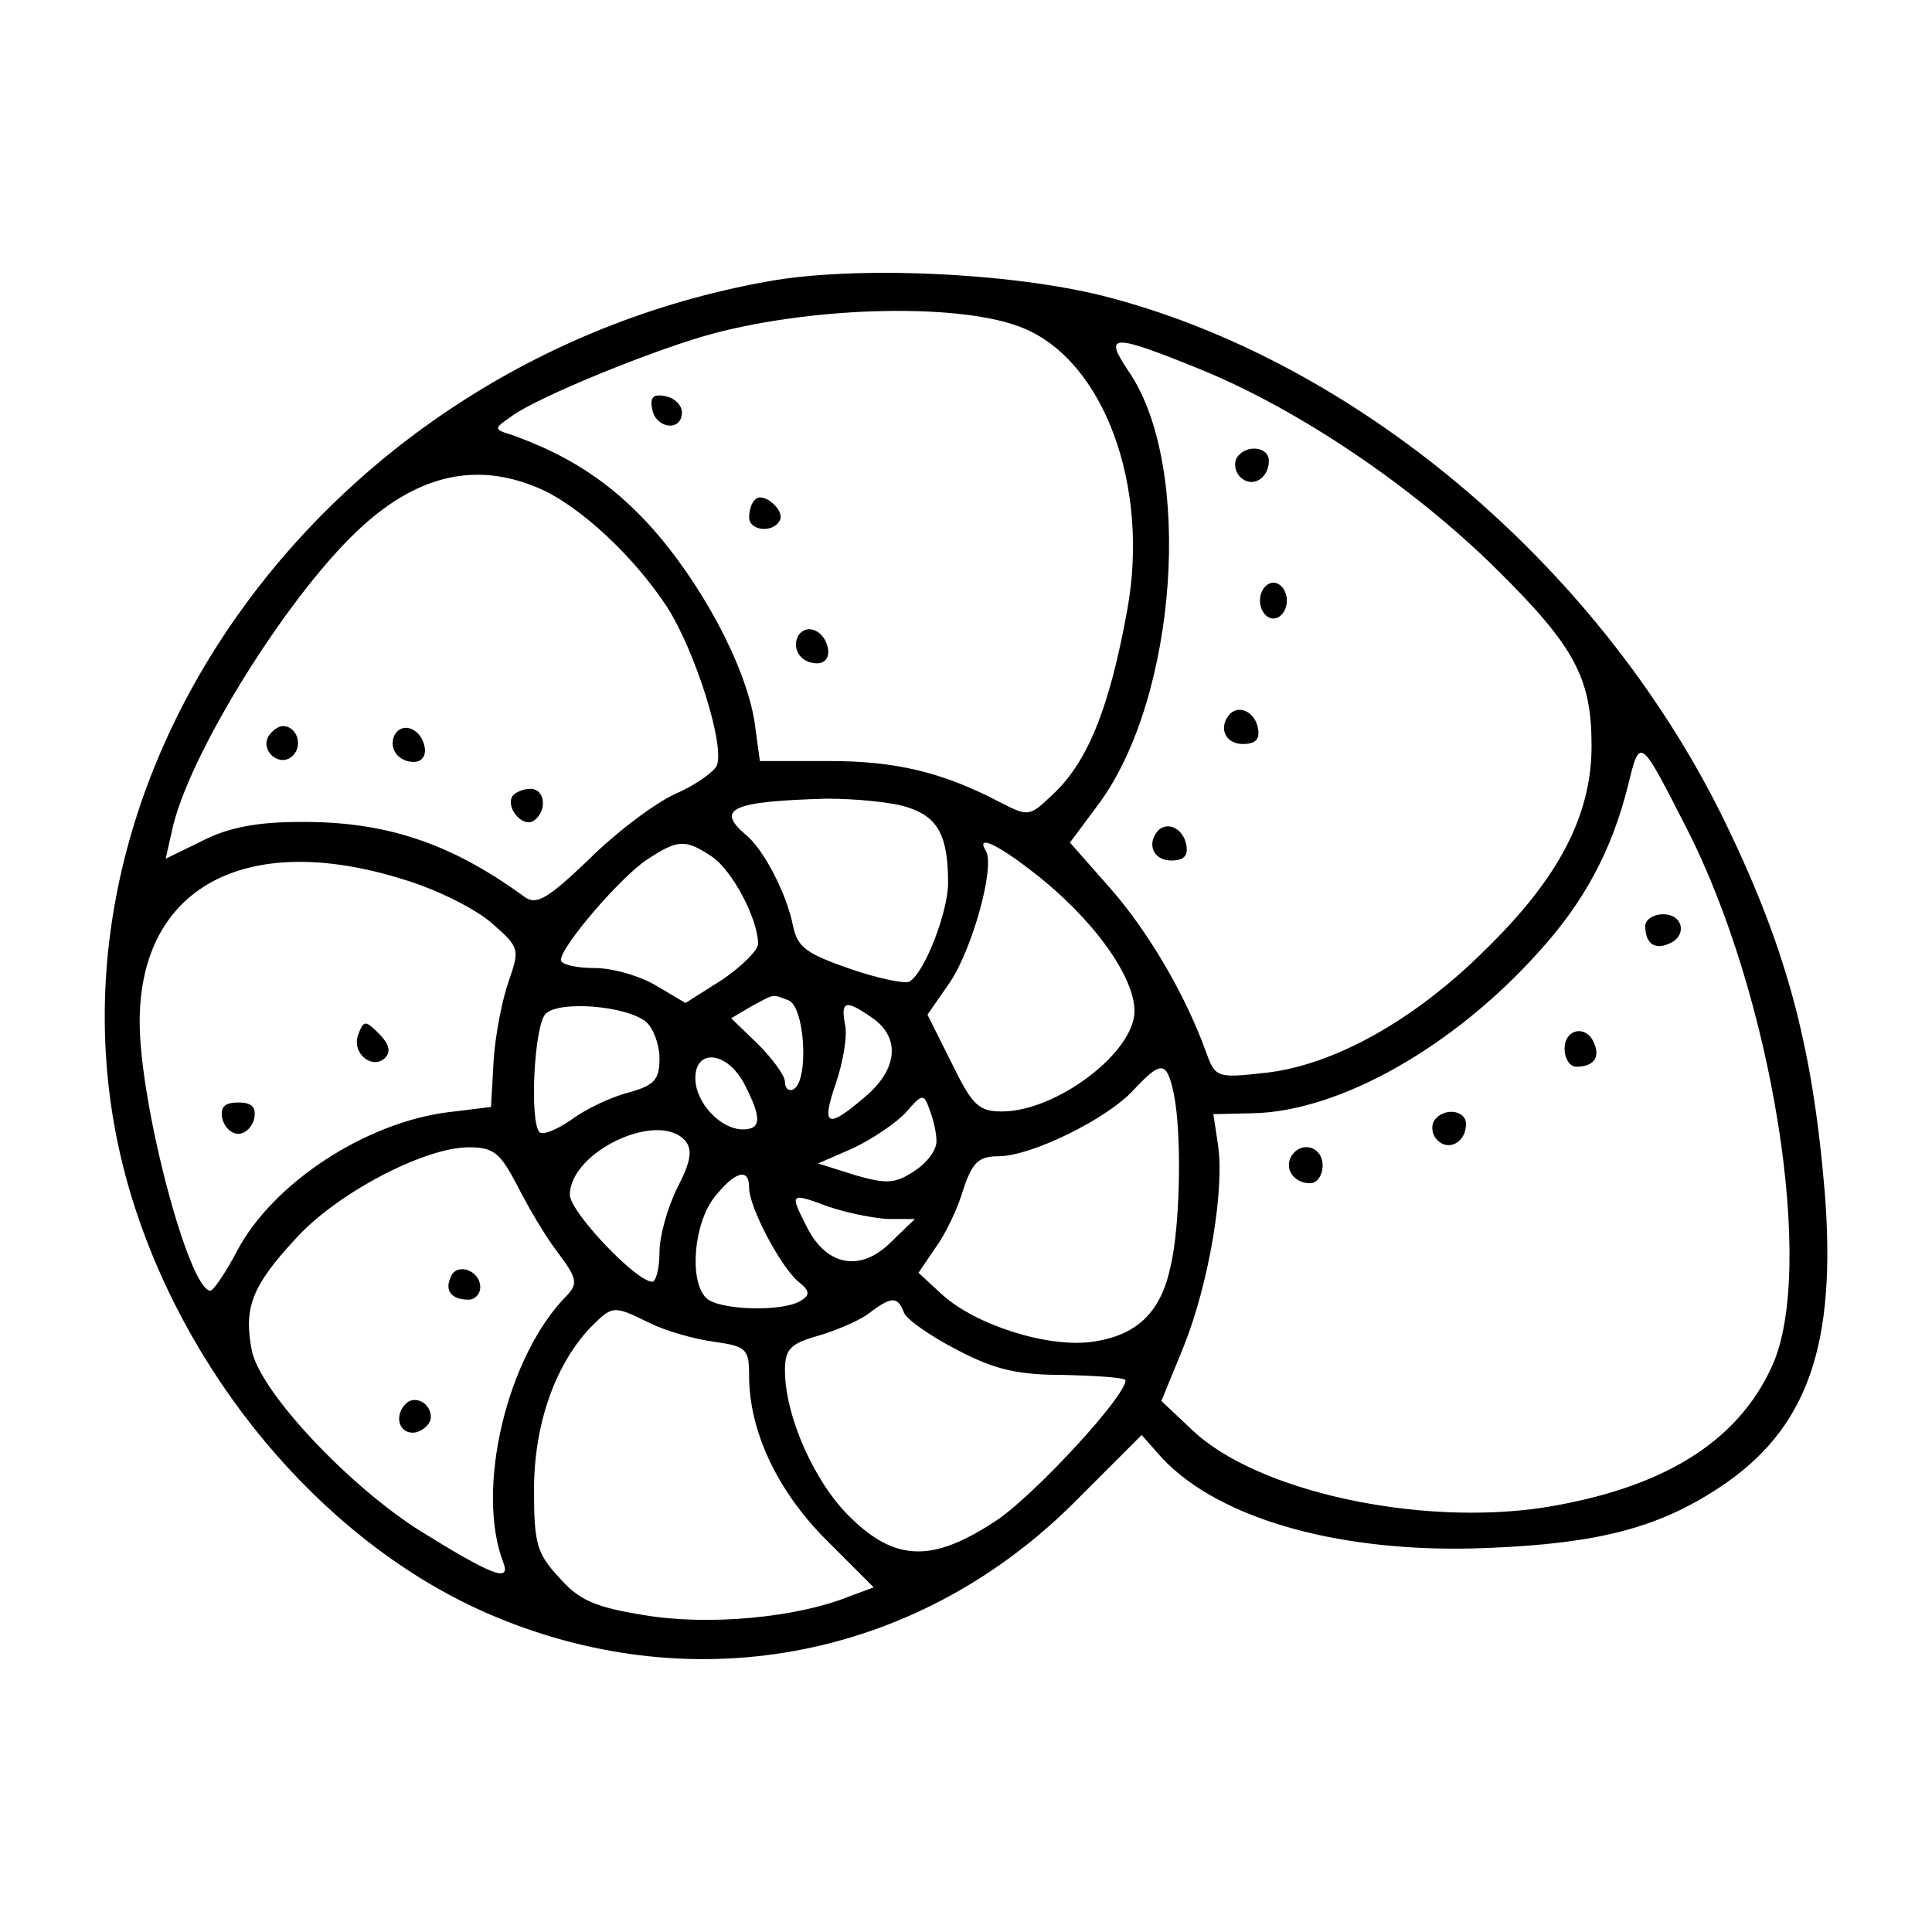
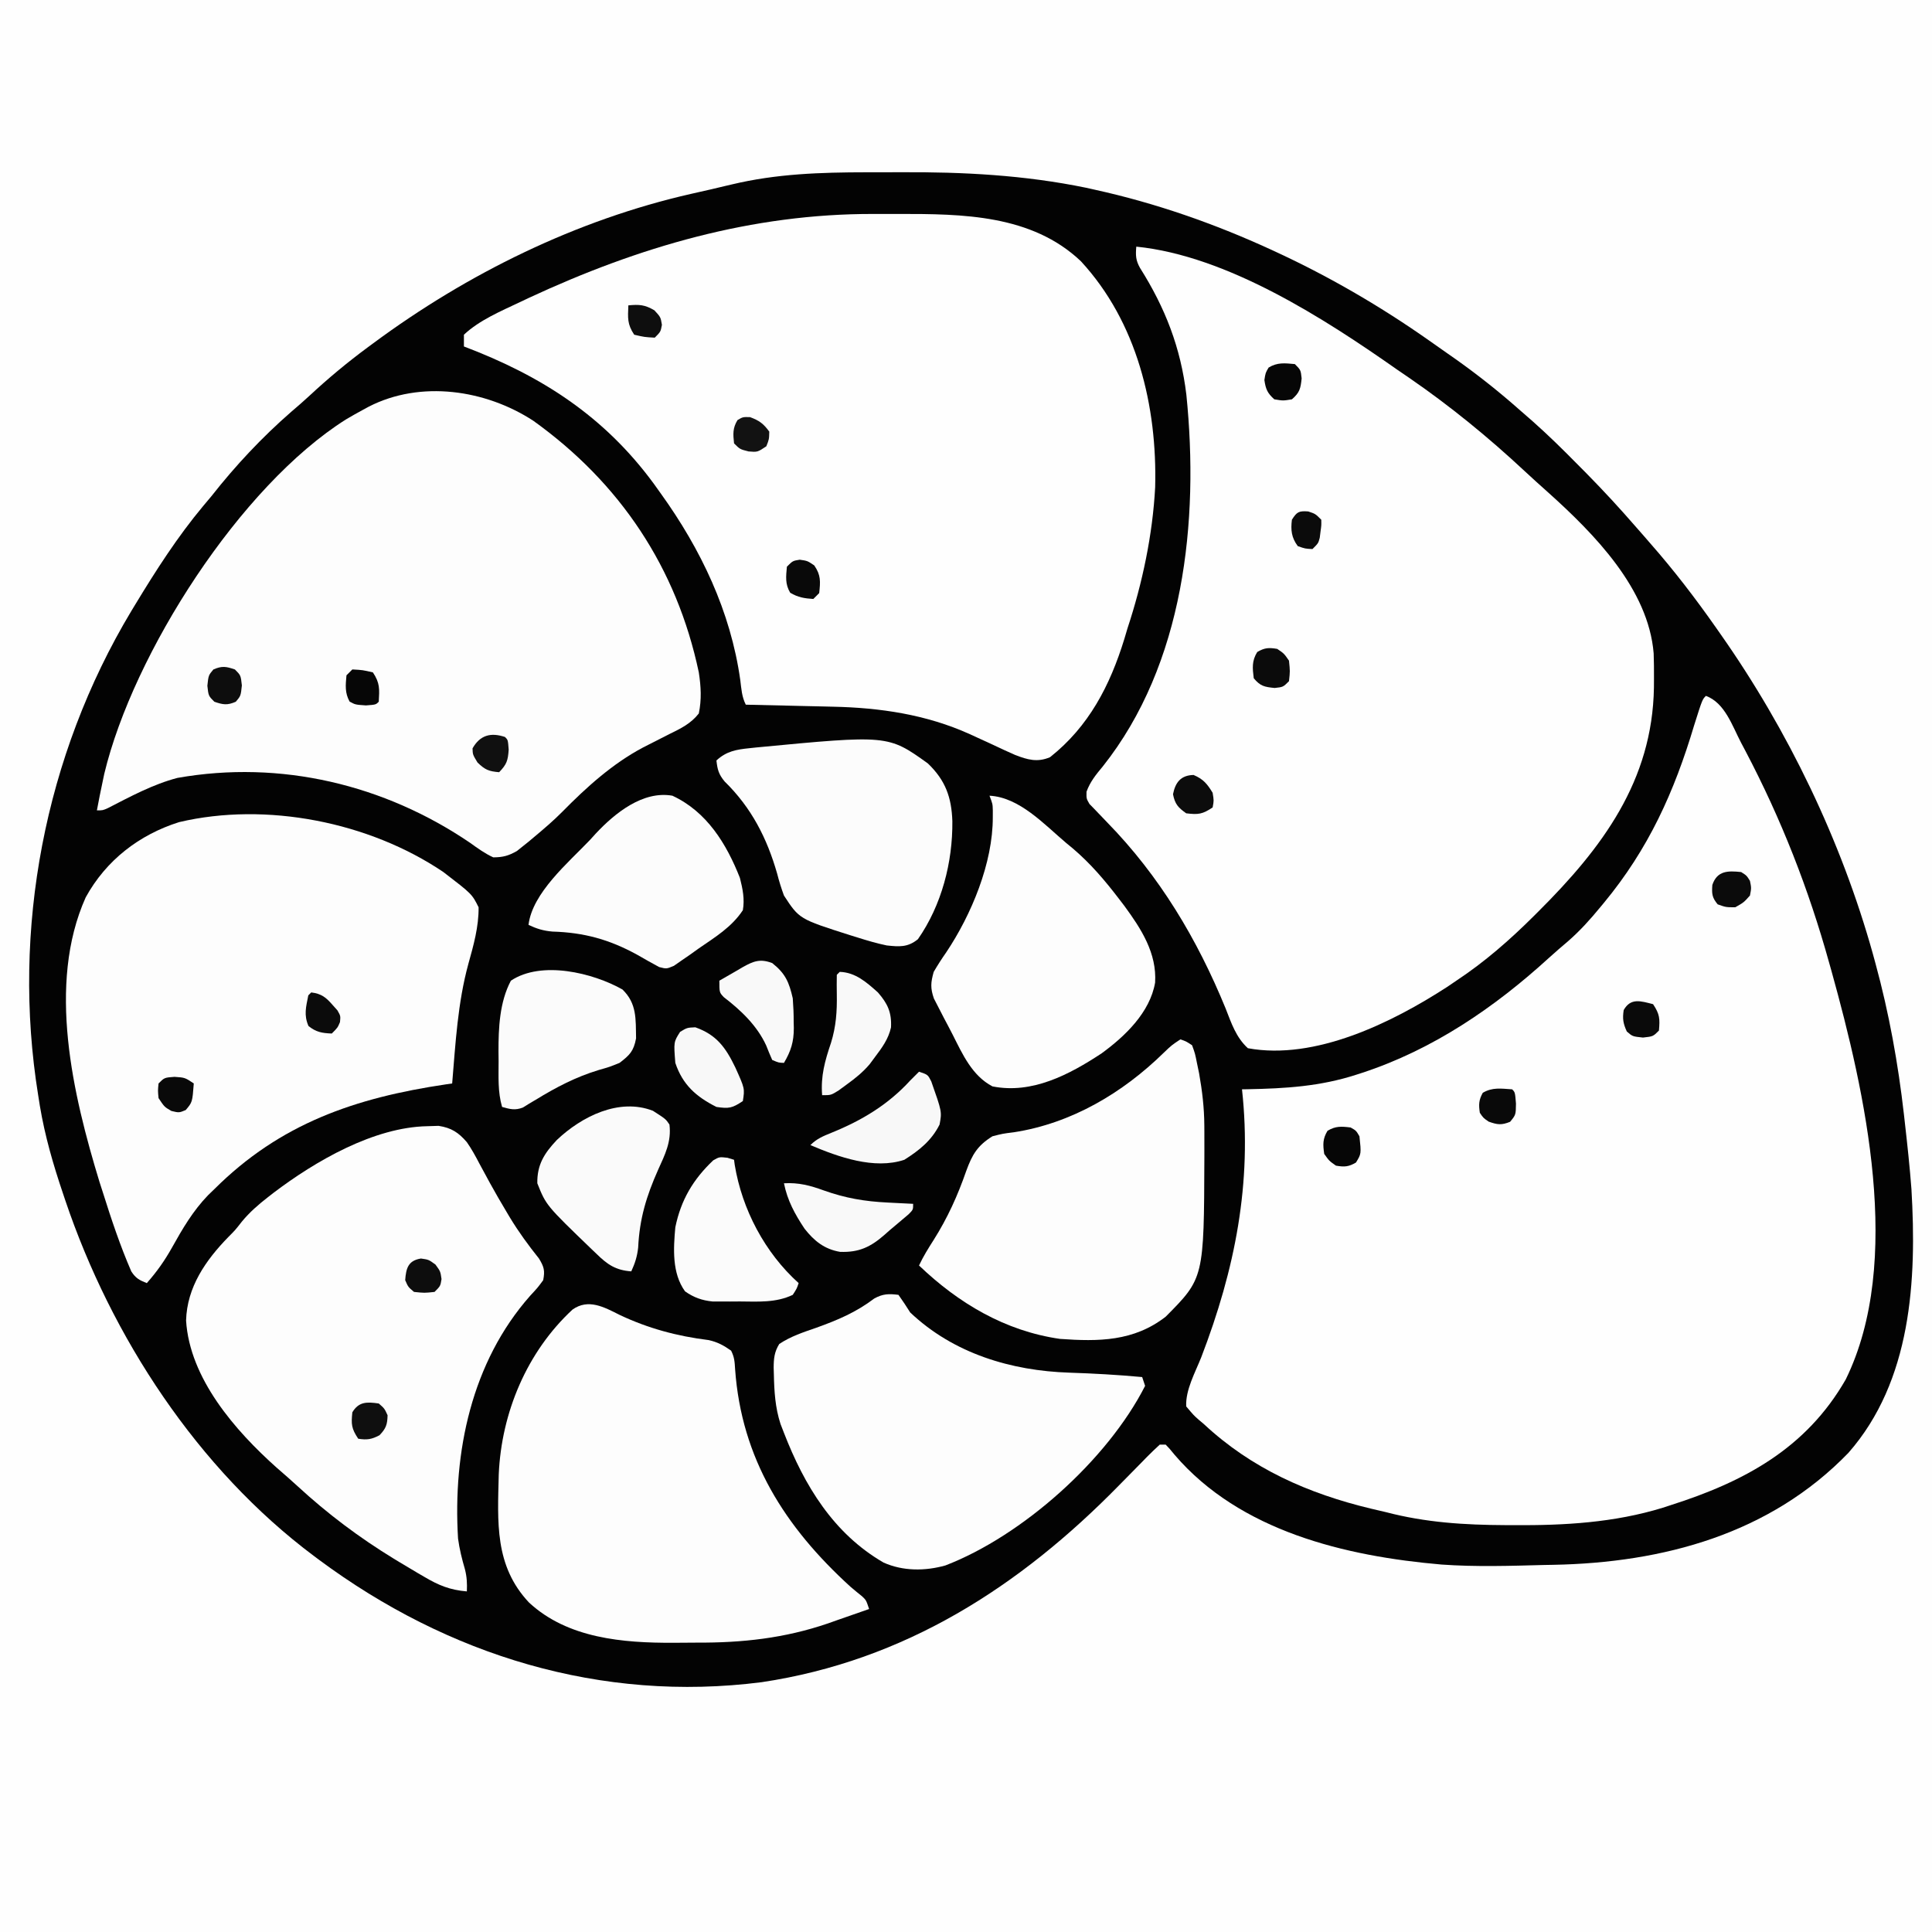
- <svg xmlns="http://www.w3.org/2000/svg" version="1.1" width="1080" height="1080" viewBox="0 0 1080 1080" xml:space="preserve">
-   <defs>
- </defs>
-   <g transform="matrix(1 0 0 1 540 540)" id="5a3b0771-9da2-41dd-806e-42861030388e">
-     <rect style="stroke: none; stroke-width: 1; stroke-dasharray: none; stroke-linecap: butt; stroke-dashoffset: 0; stroke-linejoin: miter; stroke-miterlimit: 4; fill: rgb(255,255,255); fill-rule: nonzero; opacity: 1;" vector-effect="non-scaling-stroke" x="-540" y="-540" rx="0" ry="0" width="1080" height="1080" />
-   </g>
-   <g transform="matrix(1 0 0 1 540 540)" id="02b973e4-4a90-4d22-be10-1d3ee8031d06">
- </g>
-   <g transform="matrix(5.01 0 0 5.01 540 540)">
-     <g style="" vector-effect="non-scaling-stroke">
-       <g transform="matrix(1 0 0 1 0 0)" id="svg_2">
-         <path style="stroke: none; stroke-width: 1; stroke-dasharray: none; stroke-linecap: butt; stroke-dashoffset: 0; stroke-linejoin: miter; stroke-miterlimit: 4; fill: rgb(0,0,0); fill-rule: nonzero; opacity: 1;" vector-effect="non-scaling-stroke" transform=" translate(-134.2, -131.77)" d="M 112 55.4 C 60.9 64.6 27.1 114 41.4 158.5 C 48 179 63.6 196.8 81.5 204.3 C 104.3 213.9 129.2 208.9 146.6 191.3 L 153.8 184.1 L 156.1 186.7 C 162.6 193.6 176.4 197.4 192.5 196.7 C 204.9 196.2 211.5 194.4 218.2 190 C 228.1 183.5 231.4 174.1 230 156.8 C 228.6 140.2 225.6 129.3 218.4 114.7 C 204.4 86.7 177.4 64.1 149.5 57 C 139.1 54.4 121.8 53.6 112 55.4 z M 140.6 60.6 C 149.6 64.3 154.7 78.2 152.2 92 C 150.2 103.1 147.7 109.2 143.7 112.8 C 141.3 115.1 141.1 115.1 138 113.5 C 131.5 110.1 126.3 108.9 118.9 108.9 L 111.2 108.9 L 110.6 104.5 C 109.6 98.2 104.6 88.9 98.9 82.6 C 94.5 77.8 89.9 74.8 83.5 72.5 C 81.5 71.9 81.5 71.8 83.4 70.5 C 86.1 68.4 99.6 62.9 106 61.2 C 117.7 58.1 133.9 57.8 140.6 60.6 z M 160.6 65.3 C 171.3 69.7 184 78.2 193.4 87.5 C 202.1 96.1 204 99.6 204 107.2 C 204 114.9 200.4 121.9 192.2 129.9 C 184.2 137.9 175.1 142.9 167.5 143.7 C 162.2 144.3 162 144.2 161 141.4 C 158.6 134.8 154.5 127.9 150.3 123.1 L 145.8 118 L 149 113.7 C 157.8 101.8 159.6 76.1 152.4 65.5 C 149.5 61.2 150.3 61.1 160.6 65.3 z M 86.4 78.4 C 91 80.3 97.2 86.1 100.9 91.8 C 104 96.7 107.3 107.1 106.4 109.4 C 106.1 110.1 104 111.6 101.7 112.6 C 99.5 113.6 95.1 116.9 92.1 119.9 C 87.6 124.2 86.3 125 85 124.1 C 76.8 118.1 69.5 115.6 59.8 115.7 C 55.2 115.7 51.9 116.3 49 117.8 L 44.9 119.8 L 45.6 116.7 C 47.3 108.5 58.2 90.9 66.2 83.3 C 72.7 77.1 79.3 75.4 86.4 78.4 z M 214.5 116.2 C 224.2 135 229.1 165.8 224.1 176.5 C 220.2 185 211.8 190.1 198.6 192.2 C 184.7 194.3 166.7 190.4 159.5 183.6 L 156 180.3 L 158.5 174.2 C 161.3 167.2 163.1 156.6 162.3 151.6 L 161.8 148.3 L 166.2 148.2 C 175.9 148 188.6 140.8 198.1 130.2 C 203.2 124.6 206.3 118.8 208.1 111.5 C 209.4 106.2 209.4 106.2 214.5 116.2 z M 127.8 114.1 C 131.1 115.2 132.2 117.3 132.2 122.5 C 132.2 125.7 129.6 132.5 127.9 133.5 C 127.5 133.8 124.5 133.2 121.3 132.1 C 116.4 130.4 115.4 129.7 114.9 127.3 C 114.2 123.7 111.6 118.7 109.6 117.1 C 106.2 114.2 108.2 113.4 118.6 113.1 C 122 113.1 126.1 113.5 127.8 114.1 z M 105.9 119.6 C 108.2 121.2 111 126.6 111 129.3 C 111 130 109.2 131.8 107 133.3 L 102.9 135.9 L 99.7 134 C 97.9 132.9 94.8 132 92.8 132 C 90.7 132 89 131.6 89 131.1 C 89 129.6 95.6 121.9 98.6 119.9 C 102.1 117.6 102.9 117.6 105.9 119.6 z M 141.7 121.3 C 148.3 126.4 153 132.9 153 136.8 C 153 141.4 144.3 148 138.2 148 C 135.6 148 134.9 147.3 132.6 142.6 L 129.9 137.2 L 132.4 133.6 C 134.9 129.9 137.5 120.6 136.4 118.9 C 135.3 117.1 137.6 118.1 141.7 121.3 z M 71.4 122.1 C 75.1 123.2 79.5 125.4 81.3 127 C 84.4 129.7 84.4 129.9 83.2 133.4 C 82.5 135.3 81.7 139.3 81.5 142.2 L 81.2 147.5 L 76.3 148.1 C 67.1 149.3 56.9 156 52.9 163.5 C 51.6 166 50.2 168 49.9 168 C 47.5 168 42 147.2 42 138 C 42 123 53.8 116.6 71.4 122.1 z M 114.4 135.6 C 116.2 136.3 116.7 144.4 115 145.5 C 114.5 145.8 114 145.5 114 144.7 C 114 144 112.6 142.1 111 140.5 L 108 137.6 L 110.2 136.3 C 113 134.8 112.5 134.9 114.4 135.6 z M 98.5 138 C 99.3 138.7 100 140.5 100 142.1 C 100 144.5 99.4 145.1 96.5 145.9 C 94.6 146.4 91.8 147.7 90.2 148.9 C 88.6 150 87 150.7 86.6 150.3 C 85.5 149.1 86 138.4 87.3 137.1 C 88.8 135.6 96.3 136.2 98.5 138 z M 123.8 137.6 C 126.9 139.8 126.6 143.3 122.9 146.4 C 118.7 150 118 149.7 119.7 144.8 C 120.5 142.4 121 139.5 120.7 138.3 C 120.2 135.6 120.8 135.5 123.8 137.6 z M 109.5 145 C 111.4 148.7 111.4 150 109.3 150 C 106.8 150 104 147 104 144.3 C 104 140.9 107.6 141.3 109.5 145 z M 157.4 146.1 C 158.3 150.6 158.1 160.9 157 165.4 C 155.9 170.5 153.2 173 148.3 173.7 C 143.3 174.4 135.2 171.8 131.5 168.4 L 128.9 166 L 130.8 163.2 C 131.9 161.7 133.3 158.8 133.9 156.7 C 134.9 153.7 135.6 153 137.8 153 C 141.5 153 150 148.8 152.9 145.6 C 156 142.3 156.6 142.3 157.4 146.1 z M 130.9 151.2 C 131 152.2 129.9 153.7 128.5 154.6 C 126.3 156.1 125.3 156.1 121.8 155.1 L 117.7 153.8 L 121.6 152.1 C 123.7 151.1 126.4 149.3 127.5 148.1 C 129.3 146 129.5 146 130.1 147.7 C 130.5 148.7 130.9 150.3 130.9 151.2 z M 102.9 151.3 C 103.7 152.3 103.5 153.6 102 156.5 C 100.9 158.7 100 161.9 100 163.7 C 100 165.5 99.6 167 99.2 167 C 97.4 167 90 159.2 90 157.3 C 90 152.5 99.9 147.8 102.9 151.3 z M 84.1 156.2 C 85.3 158.6 87.3 162 88.7 163.8 C 90.8 166.6 90.9 167.2 89.7 168.5 C 83 175.2 79.4 190.2 82.6 198.4 C 83.4 200.6 81.2 199.7 73.3 194.8 C 65.2 189.7 55.3 179.1 54.5 174.6 C 53.6 169.9 54.5 167.5 59.4 162.2 C 64 157.1 73.8 152 78.7 152 C 81.5 152 82.2 152.6 84.1 156.2 z M 110 156.5 C 110 158.7 113.5 165.3 115.5 167 C 116.8 168 116.8 168.5 115.8 169.1 C 113.8 170.4 106.6 170.2 105.2 168.8 C 103.3 166.9 103.8 160.6 106.1 157.6 C 108.4 154.7 110 154.2 110 156.5 z M 125.5 160 L 128.5 160 L 125.8 162.6 C 122.5 165.9 118.7 165.3 116.5 161 C 114.5 157.1 114.5 157 118.8 158.6 C 120.8 159.3 123.8 159.9 125.5 160 z M 127.3 170.5 C 127.7 171.3 130.3 173.1 133.2 174.6 C 137.4 176.8 139.9 177.4 145.2 177.4 C 149 177.5 152 177.7 152 178 C 152 179.8 142.1 190.5 137.8 193.5 C 130.5 198.4 126.3 198.3 121.1 193.1 C 117.2 189.2 114 181.9 114 176.9 C 114 174.5 114.6 173.9 117.8 173 C 119.8 172.4 122.4 171.3 123.4 170.5 C 125.9 168.6 126.6 168.6 127.3 170.5 z M 98.9 171.6 C 100.7 172.5 103.9 173.4 106.1 173.7 C 109.7 174.2 110 174.5 110 177.5 C 110 183.6 113.1 190.3 118.6 195.8 L 123.9 201.1 L 121.2 202.1 C 115.3 204.5 105.4 205.4 98.3 204.2 C 92.7 203.3 91 202.5 88.8 200 C 86.3 197.3 86 196.2 86 190.2 C 86 183 88.3 176.4 92.2 172.2 C 94.8 169.6 94.8 169.6 98.9 171.6 z" stroke-linecap="round" />
-       </g>
-       <g transform="matrix(1 0 0 1 -33.4 -61.98)" id="svg_3">
-         <path style="stroke: none; stroke-width: 1; stroke-dasharray: none; stroke-linecap: butt; stroke-dashoffset: 0; stroke-linejoin: miter; stroke-miterlimit: 4; fill: rgb(0,0,0); fill-rule: nonzero; opacity: 1;" vector-effect="non-scaling-stroke" transform=" translate(-100.8, -69.79)" d="M 99.2 69.7 C 99.6 71.8 102.5 72.2 102.5 70 C 102.5 69.2 101.7 68.4 100.7 68.2 C 99.3 67.9 98.9 68.3 99.2 69.7 z" stroke-linecap="round" />
-       </g>
-       <g transform="matrix(1 0 0 1 -22.44 -50.52)" id="svg_4">
-         <path style="stroke: none; stroke-width: 1; stroke-dasharray: none; stroke-linecap: butt; stroke-dashoffset: 0; stroke-linejoin: miter; stroke-miterlimit: 4; fill: rgb(0,0,0); fill-rule: nonzero; opacity: 1;" vector-effect="non-scaling-stroke" transform=" translate(-111.76, -81.25)" d="M 110.7 79.7 C 110.3 80 110 80.9 110 81.7 C 110 83.2 112.6 83.5 113.4 82.1 C 114.1 81 111.6 78.8 110.7 79.7 z" stroke-linecap="round" />
-       </g>
-       <g transform="matrix(1 0 0 1 -17.17 -35.67)" id="svg_5">
-         <path style="stroke: none; stroke-width: 1; stroke-dasharray: none; stroke-linecap: butt; stroke-dashoffset: 0; stroke-linejoin: miter; stroke-miterlimit: 4; fill: rgb(0,0,0); fill-rule: nonzero; opacity: 1;" vector-effect="non-scaling-stroke" transform=" translate(-117.04, -96.1)" d="M 115.5 94.9 C 114.7 96.4 115.8 98 117.6 98 C 118.5 98 119 97.3 118.8 96.3 C 118.4 94.3 116.4 93.5 115.5 94.9 z" stroke-linecap="round" />
-       </g>
-       <g transform="matrix(1 0 0 1 31.91 -55.87)" id="svg_6">
-         <path style="stroke: none; stroke-width: 1; stroke-dasharray: none; stroke-linecap: butt; stroke-dashoffset: 0; stroke-linejoin: miter; stroke-miterlimit: 4; fill: rgb(0,0,0); fill-rule: nonzero; opacity: 1;" vector-effect="non-scaling-stroke" transform=" translate(-166.12, -75.9)" d="M 164.4 75.1 C 164.1 75.7 164.2 76.6 164.8 77.2 C 166.1 78.5 168 77.4 168 75.4 C 168 73.8 165.4 73.5 164.4 75.1 z" stroke-linecap="round" />
-       </g>
-       <g transform="matrix(1 0 0 1 34.3 -40.77)" id="svg_7">
-         <path style="stroke: none; stroke-width: 1; stroke-dasharray: none; stroke-linecap: butt; stroke-dashoffset: 0; stroke-linejoin: miter; stroke-miterlimit: 4; fill: rgb(0,0,0); fill-rule: nonzero; opacity: 1;" vector-effect="non-scaling-stroke" transform=" translate(-168.5, -91)" d="M 167 91 C 167 92.1 167.7 93 168.5 93 C 169.3 93 170 92.1 170 91 C 170 89.9 169.3 89 168.5 89 C 167.7 89 167 89.9 167 91 z" stroke-linecap="round" />
-       </g>
-       <g transform="matrix(1 0 0 1 30.71 -26.68)" id="svg_8">
-         <path style="stroke: none; stroke-width: 1; stroke-dasharray: none; stroke-linecap: butt; stroke-dashoffset: 0; stroke-linejoin: miter; stroke-miterlimit: 4; fill: rgb(0,0,0); fill-rule: nonzero; opacity: 1;" vector-effect="non-scaling-stroke" transform=" translate(-164.92, -105.09)" d="M 163.7 103.6 C 162.3 105.1 163.1 107 165.1 107 C 166.5 107 167 106.5 166.8 105.3 C 166.5 103.5 164.8 102.6 163.7 103.6 z" stroke-linecap="round" />
-       </g>
-       <g transform="matrix(1 0 0 1 22.71 -13.68)" id="svg_9">
-         <path style="stroke: none; stroke-width: 1; stroke-dasharray: none; stroke-linecap: butt; stroke-dashoffset: 0; stroke-linejoin: miter; stroke-miterlimit: 4; fill: rgb(0,0,0); fill-rule: nonzero; opacity: 1;" vector-effect="non-scaling-stroke" transform=" translate(-156.92, -118.09)" d="M 155.7 116.6 C 154.3 118.1 155.1 120 157.1 120 C 158.5 120 159 119.5 158.8 118.3 C 158.5 116.5 156.8 115.6 155.7 116.6 z" stroke-linecap="round" />
-       </g>
-       <g transform="matrix(1 0 0 1 -76.29 -24.88)" id="svg_10">
-         <path style="stroke: none; stroke-width: 1; stroke-dasharray: none; stroke-linecap: butt; stroke-dashoffset: 0; stroke-linejoin: miter; stroke-miterlimit: 4; fill: rgb(0,0,0); fill-rule: nonzero; opacity: 1;" vector-effect="non-scaling-stroke" transform=" translate(-57.92, -106.89)" d="M 56.4 106.1 C 55.4 107.8 57.7 109.7 59.1 108.3 C 60.3 107.1 59.5 105 58 105 C 57.5 105 56.8 105.5 56.4 106.1 z" stroke-linecap="round" />
-       </g>
-       <g transform="matrix(1 0 0 1 -62.17 -24.67)" id="svg_11">
-         <path style="stroke: none; stroke-width: 1; stroke-dasharray: none; stroke-linecap: butt; stroke-dashoffset: 0; stroke-linejoin: miter; stroke-miterlimit: 4; fill: rgb(0,0,0); fill-rule: nonzero; opacity: 1;" vector-effect="non-scaling-stroke" transform=" translate(-72.04, -107.1)" d="M 70.5 105.9 C 69.7 107.4 70.8 109 72.6 109 C 73.5 109 74 108.3 73.8 107.3 C 73.4 105.3 71.4 104.5 70.5 105.9 z" stroke-linecap="round" />
-       </g>
-       <g transform="matrix(1 0 0 1 -49 -17.9)" id="svg_12">
-         <path style="stroke: none; stroke-width: 1; stroke-dasharray: none; stroke-linecap: butt; stroke-dashoffset: 0; stroke-linejoin: miter; stroke-miterlimit: 4; fill: rgb(0,0,0); fill-rule: nonzero; opacity: 1;" vector-effect="non-scaling-stroke" transform=" translate(-85.2, -113.87)" d="M 83.6 112.8 C 82.8 114.1 84.7 116.3 85.9 115.6 C 87.5 114.6 87.3 112 85.6 112 C 84.8 112 83.9 112.4 83.6 112.8 z" stroke-linecap="round" />
-       </g>
-       <g transform="matrix(1 0 0 1 77.78 -3.99)" id="svg_13">
-         <path style="stroke: none; stroke-width: 1; stroke-dasharray: none; stroke-linecap: butt; stroke-dashoffset: 0; stroke-linejoin: miter; stroke-miterlimit: 4; fill: rgb(0,0,0); fill-rule: nonzero; opacity: 1;" vector-effect="non-scaling-stroke" transform=" translate(-211.99, -127.78)" d="M 210 127.3 C 210 129.2 211 130 212.6 129.3 C 214.7 128.5 214.3 126 212 126 C 210.9 126 210 126.6 210 127.3 z" stroke-linecap="round" />
-       </g>
-       <g transform="matrix(1 0 0 1 68.57 9.25)" id="svg_14">
-         <path style="stroke: none; stroke-width: 1; stroke-dasharray: none; stroke-linecap: butt; stroke-dashoffset: 0; stroke-linejoin: miter; stroke-miterlimit: 4; fill: rgb(0,0,0); fill-rule: nonzero; opacity: 1;" vector-effect="non-scaling-stroke" transform=" translate(-202.78, -141.01)" d="M 201 141 C 201 142.1 201.6 143 202.3 143 C 204.2 143 205 142 204.3 140.4 C 203.5 138.3 201 138.7 201 141 z" stroke-linecap="round" />
-       </g>
-       <g transform="matrix(1 0 0 1 53.91 18.13)" id="svg_15">
-         <path style="stroke: none; stroke-width: 1; stroke-dasharray: none; stroke-linecap: butt; stroke-dashoffset: 0; stroke-linejoin: miter; stroke-miterlimit: 4; fill: rgb(0,0,0); fill-rule: nonzero; opacity: 1;" vector-effect="non-scaling-stroke" transform=" translate(-188.12, -149.9)" d="M 186.4 149.1 C 186.1 149.7 186.2 150.6 186.8 151.2 C 188.1 152.5 190 151.4 190 149.4 C 190 147.8 187.4 147.5 186.4 149.1 z" stroke-linecap="round" />
-       </g>
-       <g transform="matrix(1 0 0 1 37.91 22.22)" id="svg_16">
-         <path style="stroke: none; stroke-width: 1; stroke-dasharray: none; stroke-linecap: butt; stroke-dashoffset: 0; stroke-linejoin: miter; stroke-miterlimit: 4; fill: rgb(0,0,0); fill-rule: nonzero; opacity: 1;" vector-effect="non-scaling-stroke" transform=" translate(-172.12, -153.98)" d="M 170.5 153 C 169.7 154.4 170.8 156 172.6 156 C 173.4 156 174 155.1 174 154 C 174 151.9 171.6 151.2 170.5 153 z" stroke-linecap="round" />
-       </g>
-       <g transform="matrix(1 0 0 1 -66.2 8.57)" id="svg_17">
-         <path style="stroke: none; stroke-width: 1; stroke-dasharray: none; stroke-linecap: butt; stroke-dashoffset: 0; stroke-linejoin: miter; stroke-miterlimit: 4; fill: rgb(0,0,0); fill-rule: nonzero; opacity: 1;" vector-effect="non-scaling-stroke" transform=" translate(-68.01, -140.33)" d="M 66.4 139.4 C 65.6 141.5 68 143.4 69.4 142 C 70.1 141.3 69.8 140.4 68.7 139.3 C 67.2 137.8 67 137.8 66.4 139.4 z" stroke-linecap="round" />
-       </g>
-       <g transform="matrix(1 0 0 1 -81.2 16.98)" id="svg_18">
-         <path style="stroke: none; stroke-width: 1; stroke-dasharray: none; stroke-linecap: butt; stroke-dashoffset: 0; stroke-linejoin: miter; stroke-miterlimit: 4; fill: rgb(0,0,0); fill-rule: nonzero; opacity: 1;" vector-effect="non-scaling-stroke" transform=" translate(-53, -148.75)" d="M 51.2 148.7 C 51.4 149.7 52.2 150.5 53 150.5 C 53.8 150.5 54.6 149.7 54.8 148.7 C 55 147.5 54.5 147 53 147 C 51.5 147 51 147.5 51.2 148.7 z" stroke-linecap="round" />
-       </g>
-       <g transform="matrix(1 0 0 1 -55.98 35.53)" id="svg_19">
-         <path style="stroke: none; stroke-width: 1; stroke-dasharray: none; stroke-linecap: butt; stroke-dashoffset: 0; stroke-linejoin: miter; stroke-miterlimit: 4; fill: rgb(0,0,0); fill-rule: nonzero; opacity: 1;" vector-effect="non-scaling-stroke" transform=" translate(-78.22, -167.3)" d="M 76.7 166.5 C 76 168 76.8 169 78.7 169 C 79.4 169 80 168.4 80 167.6 C 80 165.7 77.3 164.8 76.7 166.5 z" stroke-linecap="round" />
-       </g>
-       <g transform="matrix(1 0 0 1 -61.48 50.24)" id="svg_20">
-         <path style="stroke: none; stroke-width: 1; stroke-dasharray: none; stroke-linecap: butt; stroke-dashoffset: 0; stroke-linejoin: miter; stroke-miterlimit: 4; fill: rgb(0,0,0); fill-rule: nonzero; opacity: 1;" vector-effect="non-scaling-stroke" transform=" translate(-72.73, -182)" d="M 71.7 180.6 C 70.3 182 71 184.1 72.8 183.8 C 73.7 183.6 74.5 182.8 74.5 182.1 C 74.5 180.5 72.7 179.6 71.7 180.6 z" stroke-linecap="round" />
-       </g>
-     </g>
-   </g>
+ <svg xmlns="http://www.w3.org/2000/svg" version="1.1" width="658" height="658">
+   <path d="M0 0 C217.14 0 434.28 0 658 0 C658 217.14 658 434.28 658 658 C440.86 658 223.72 658 0 658 C0 440.86 0 223.72 0 0 Z " fill="#030303" transform="translate(0,0)" />
+   <path d="M0 0 C217.14 0 434.28 0 658 0 C658 217.14 658 434.28 658 658 C440.86 658 223.72 658 0 658 C0 440.86 0 223.72 0 0 Z M249.25 62.812 C248.508 62.986 247.766 63.159 247.001 63.337 C245.444 63.703 243.888 64.073 242.333 64.447 C240.026 64.994 237.714 65.509 235.398 66.02 C196.31 74.898 159.112 93.2 127 117 C126.399 117.442 125.799 117.885 125.18 118.34 C118.277 123.446 111.759 128.867 105.469 134.715 C103.414 136.617 101.325 138.443 99.188 140.25 C89.19 148.972 80.192 158.579 72 169 C71.095 170.083 70.188 171.164 69.277 172.242 C60.443 182.811 53.13 194.23 46 206 C45.555 206.734 45.11 207.468 44.651 208.224 C15.202 257.343 3.894 316.581 13 373 C13.193 374.214 13.385 375.427 13.584 376.678 C15.301 386.915 18.112 396.616 21.438 406.438 C21.829 407.606 21.829 407.606 22.229 408.797 C37.918 455.291 67.304 500.355 107 530 C107.797 530.596 107.797 530.596 108.611 531.204 C152.516 563.811 204.737 579.907 259.406 572.92 C308.115 565.621 347.323 540.398 381.188 505.812 C383.759 503.188 386.336 500.571 388.918 497.957 C389.793 497.057 389.793 497.057 390.685 496.139 C392.086 494.721 393.539 493.355 395 492 C395.66 492 396.32 492 397 492 C398.41 493.469 398.41 493.469 400.062 495.5 C422.373 521.521 458.168 530.021 490.969 532.855 C502.615 533.684 514.341 533.309 526 533 C526.951 532.983 527.902 532.966 528.881 532.949 C566.459 532.255 602.812 522.453 629.531 494.812 C651.04 470.309 652.832 436.011 651 405 C650.427 397.419 649.609 389.865 648.75 382.312 C648.648 381.399 648.545 380.485 648.44 379.544 C646.457 362.148 643.367 345.025 638.75 328.125 C638.452 327.033 638.154 325.94 637.847 324.815 C627.092 286.327 608.974 248.699 586 216 C585.499 215.282 584.997 214.564 584.48 213.825 C577.444 203.79 570.093 194.203 562 185 C561.366 184.267 560.732 183.533 560.078 182.777 C558.398 180.84 556.701 178.919 555 177 C554.358 176.273 553.717 175.547 553.055 174.798 C547.538 168.604 541.816 162.664 535.938 156.812 C535.091 155.962 534.245 155.112 533.373 154.236 C528.411 149.282 523.336 144.548 518 140 C516.955 139.088 515.911 138.175 514.867 137.262 C507.832 131.209 500.609 125.638 492.972 120.367 C490.848 118.894 488.738 117.401 486.629 115.906 C470.315 104.442 453.092 94.399 435 86 C434.244 85.649 433.488 85.297 432.708 84.936 C413.497 76.128 393.588 69.169 372.938 64.625 C371.419 64.285 371.419 64.285 369.869 63.939 C348.991 59.638 327.976 58.524 306.71 58.664 C302.843 58.688 298.977 58.684 295.109 58.678 C279.533 58.695 264.461 59.17 249.25 62.812 Z " fill="#FEFEFE" transform="translate(0,0)" />
+   <path d="M0 0 C6.485 2.384 8.965 10.226 12 16 C12.487 16.92 12.974 17.839 13.476 18.787 C25.656 41.951 34.998 65.793 42 91 C42.257 91.913 42.515 92.826 42.78 93.767 C54.248 135.006 67.311 192.653 47.621 232.812 C34.13 256.339 13.02 267.658 -12 275.625 C-13.324 276.059 -13.324 276.059 -14.674 276.502 C-31.213 281.584 -48.185 282.555 -65.375 282.438 C-66.314 282.435 -67.253 282.432 -68.22 282.429 C-82.198 282.368 -95.429 281.558 -109 278 C-110.665 277.608 -112.33 277.218 -113.996 276.832 C-135.469 271.693 -154.787 263.143 -171 248 C-171.573 247.518 -172.147 247.036 -172.738 246.54 C-174.434 245.039 -174.434 245.039 -177 242 C-177.276 236.375 -173.928 230.435 -171.875 225.25 C-160.394 195.376 -154.51 165.941 -158 134 C-157.387 133.991 -156.774 133.981 -156.143 133.972 C-143.214 133.725 -131.345 133.012 -119 129 C-118.355 128.792 -117.711 128.585 -117.047 128.371 C-92.947 120.448 -71.982 106.158 -53.379 89.156 C-51.225 87.204 -49.03 85.317 -46.812 83.438 C-42.804 79.924 -39.376 76.118 -36 72 C-35.594 71.511 -35.188 71.023 -34.769 70.52 C-19.552 52.137 -10.789 32.739 -4 10 C-1.225 1.225 -1.225 1.225 0 0 Z " fill="#FEFEFE" transform="translate(581,237)" />
+   <path d="M0 0 C30.948 3.107 64.139 24.53 89 42 C90.296 42.886 91.593 43.771 92.891 44.656 C106.865 54.265 119.892 64.908 132.289 76.473 C134.932 78.936 137.614 81.348 140.312 83.75 C155.883 97.753 174.432 116.515 176.206 138.555 C176.305 141.394 176.329 144.221 176.312 147.062 C176.307 148.079 176.301 149.095 176.295 150.143 C175.786 181.947 158.705 204.756 136.938 226.438 C136.437 226.938 135.936 227.438 135.42 227.954 C127.186 236.153 118.704 243.576 109 250 C107.944 250.717 106.889 251.433 105.801 252.172 C87.099 264.28 60.898 277.22 38 273 C33.976 269.321 32.379 264.469 30.438 259.5 C20.763 235.843 7.924 214.328 -10 196 C-11.431 194.535 -12.849 193.057 -14.25 191.562 C-14.812 190.986 -15.374 190.41 -15.953 189.816 C-17 188 -17 188 -16.957 185.648 C-15.728 182.248 -13.722 179.801 -11.438 177.062 C16.297 142.178 21.434 93.488 17.05 50.424 C15.119 34.386 9.86 20.87 1.27 7.258 C-0.206 4.634 -0.254 2.964 0 0 Z " fill="#FEFEFE" transform="translate(387,84)" />
+   <path d="M0 0 C2.874 0.005 5.748 0 8.622 -0.006 C30.259 -0.017 53.894 0.186 70.653 16.115 C89.792 36.862 96.664 65.475 95.935 93.095 C95.081 109.241 91.587 125.789 86.513 141.13 C85.979 142.929 85.979 142.929 85.435 144.763 C80.559 160.591 73.354 174.57 60.118 185.021 C55.841 186.842 52.505 185.902 48.257 184.257 C45.734 183.158 43.248 181.999 40.763 180.818 C38.973 179.994 37.183 179.172 35.392 178.353 C34.118 177.769 34.118 177.769 32.818 177.174 C18.03 170.48 2.23 168.148 -13.897 167.814 C-14.75 167.793 -15.603 167.772 -16.482 167.751 C-19.171 167.686 -21.86 167.627 -24.55 167.568 C-26.388 167.525 -28.226 167.481 -30.063 167.437 C-34.538 167.331 -39.013 167.229 -43.487 167.13 C-44.858 164.39 -44.98 161.796 -45.362 158.755 C-48.641 135.4 -58.775 114.178 -72.487 95.13 C-73.235 94.085 -73.983 93.04 -74.753 91.962 C-91.613 68.945 -113.009 55.16 -139.487 45.13 C-139.487 43.81 -139.487 42.49 -139.487 41.13 C-134.241 36.176 -126.828 33.072 -120.362 30.005 C-119.387 29.542 -118.412 29.079 -117.408 28.602 C-80.032 11.217 -41.441 -0.092 0 0 Z " fill="#FEFEFE" transform="translate(297.4873,72.86963)" />
+   <path d="M0 0 C29.558 21.182 48.835 50.028 56.371 85.699 C57.106 90.534 57.365 94.889 56.371 99.699 C53.657 103.159 50.277 104.787 46.371 106.699 C43.991 107.899 41.615 109.104 39.246 110.324 C38.618 110.645 37.989 110.966 37.342 111.296 C26.986 116.785 18.091 124.833 9.912 133.144 C6.896 136.188 3.657 138.953 0.371 141.699 C-0.313 142.273 -0.998 142.846 -1.703 143.438 C-2.38 143.978 -3.057 144.518 -3.754 145.074 C-4.655 145.797 -4.655 145.797 -5.574 146.535 C-8.457 148.169 -10.283 148.671 -13.629 148.699 C-16.492 147.391 -18.953 145.593 -21.504 143.762 C-50.666 123.931 -86.018 115.427 -121.191 121.637 C-129.512 123.81 -137.262 128.005 -144.88 131.921 C-146.629 132.699 -146.629 132.699 -148.629 132.699 C-148.012 129.355 -147.336 126.026 -146.629 122.699 C-146.457 121.881 -146.286 121.062 -146.109 120.219 C-136.244 79.164 -99.841 22.252 -63.766 -0.475 C-61.823 -1.625 -59.864 -2.726 -57.879 -3.801 C-56.976 -4.29 -56.976 -4.29 -56.056 -4.79 C-38.363 -13.873 -16.247 -10.591 0 0 Z " fill="#FDFDFD" transform="translate(181.6289,143.3008)" />
+   <path d="M0 0 C9.736 7.472 9.736 7.472 12 12 C12.07 18.652 10.284 24.918 8.517 31.274 C4.88 44.555 4.145 58.329 3 72 C2.316 72.1 1.632 72.2 0.927 72.304 C-29.968 76.886 -55.54 85.606 -78 108 C-78.717 108.694 -79.433 109.387 -80.172 110.102 C-85.293 115.407 -88.843 121.482 -92.413 127.885 C-94.917 132.35 -97.601 136.166 -101 140 C-103.521 139.021 -104.787 138.33 -106.273 136.031 C-110.111 127.213 -113.11 118.163 -116 109 C-116.361 107.881 -116.722 106.762 -117.094 105.609 C-126.162 75.918 -135.081 38.249 -121.812 8.625 C-114.877 -4.013 -103.605 -12.709 -90 -17 C-60.376 -23.994 -25.266 -17.077 0 0 Z " fill="#FDFDFD" transform="translate(151,297)" />
+   <path d="M0 0 C1.889 -0.06 1.889 -0.06 3.816 -0.121 C8.202 0.555 10.603 2.156 13.438 5.438 C15.084 7.797 16.425 10.261 17.75 12.812 C18.524 14.242 19.3 15.67 20.078 17.098 C20.663 18.181 20.663 18.181 21.26 19.286 C23.101 22.65 25.034 25.957 27 29.25 C27.367 29.867 27.734 30.484 28.112 31.12 C31.082 36.029 34.421 40.586 38.004 45.07 C39.725 47.913 40.073 49.174 39.438 52.438 C37.566 54.988 37.566 54.988 35 57.75 C15.017 80.358 8.653 111.021 10.438 140.438 C10.923 144.007 11.768 147.421 12.781 150.879 C13.454 153.503 13.555 155.74 13.438 158.438 C7.689 157.963 3.803 156.365 -1.125 153.438 C-1.818 153.035 -2.512 152.633 -3.226 152.219 C-5.349 150.976 -7.458 149.712 -9.562 148.438 C-10.187 148.06 -10.811 147.682 -11.454 147.293 C-23.218 140.106 -34.081 131.942 -44.223 122.59 C-46.527 120.47 -48.882 118.423 -51.25 116.375 C-65.501 103.666 -80.965 85.912 -82.188 66.188 C-81.879 54.788 -75.501 45.642 -67.773 37.719 C-65.455 35.396 -65.455 35.396 -63.184 32.488 C-60.523 29.263 -57.542 26.688 -54.25 24.125 C-53.645 23.654 -53.039 23.182 -52.416 22.696 C-38.13 11.859 -18.206 0.317 0 0 Z " fill="#FDFDFD" transform="translate(145.5625,383.5625)" />
+   <path d="M0 0 C9.741 4.621 19.693 7.279 30.379 8.598 C33.408 9.279 35.47 10.405 38 12.188 C39.131 14.449 39.208 15.934 39.359 18.449 C41.508 48.981 56.281 72.248 78.641 92.59 C79.958 93.711 81.289 94.816 82.645 95.891 C84 97.188 84 97.188 85 100.188 C81.361 101.48 77.713 102.742 74.062 104 C73.06 104.356 72.058 104.713 71.025 105.08 C56.2 110.146 41.819 111.711 26.244 111.634 C23.633 111.625 21.025 111.654 18.414 111.686 C1.171 111.756 -17.642 110.204 -30.812 98 C-42.651 85.428 -41.508 70.582 -41.136 54.339 C-40.226 33.294 -31.553 12.6 -16 -1.812 C-10.619 -5.604 -5.301 -2.671 0 0 Z " fill="#FDFDFD" transform="translate(211,447.8125)" />
+   <path d="M0 0 C1.397 1.956 2.719 3.966 4 6 C18.751 19.998 38.451 25.864 58.188 26.5 C66.487 26.772 74.731 27.235 83 28 C83.495 29.485 83.495 29.485 84 31 C71.141 56.271 42.186 82.073 15.977 92.164 C9.075 94.102 1.543 94.133 -5.062 91.188 C-22.158 81.308 -32.07 64.891 -39 47 C-39.384 46.01 -39.768 45.02 -40.164 44 C-41.986 38.416 -42.315 32.895 -42.438 27.062 C-42.46 26.328 -42.483 25.593 -42.506 24.836 C-42.491 21.686 -42.27 19.437 -40.602 16.734 C-36.662 14.108 -32.393 12.732 -27.938 11.188 C-20.671 8.574 -14.435 5.936 -8.254 1.25 C-5.314 -0.381 -3.309 -0.411 0 0 Z " fill="#FDFDFD" transform="translate(306,441)" />
+   <path d="M0 0 C1.895 0.613 1.895 0.613 4 2 C5.012 4.793 5.012 4.793 5.688 8.188 C6.034 9.848 6.034 9.848 6.387 11.543 C7.445 17.508 8.131 23.239 8.168 29.305 C8.172 29.982 8.177 30.658 8.181 31.356 C8.191 33.529 8.191 35.702 8.188 37.875 C8.186 38.988 8.186 38.988 8.184 40.123 C8.049 81.313 8.049 81.313 -5.004 94.453 C-15.87 102.874 -27.837 102.945 -41 102 C-59.689 99.323 -75.584 89.834 -89 77 C-87.578 73.946 -85.841 71.165 -84.031 68.33 C-79.283 60.812 -75.832 53.194 -72.916 44.791 C-70.882 39.22 -69.1 36.169 -64 33 C-60.512 32.102 -60.512 32.102 -56.688 31.625 C-37.057 28.592 -19.637 18.244 -5.609 4.504 C-3 2 -3 2 0 0 Z " fill="#FDFDFD" transform="translate(402,354)" />
+   <path d="M0 0 C10.192 0.523 18.622 9.755 26 16 C26.786 16.65 27.573 17.299 28.383 17.969 C34.367 23.056 39.236 28.77 44 35 C44.642 35.838 45.284 36.676 45.945 37.539 C51.678 45.357 57.038 53.638 56.406 63.668 C54.637 73.826 46.209 81.899 38.188 87.75 C27.215 94.98 14.515 101.703 1 99 C-5.941 95.342 -9.169 88.055 -12.564 81.341 C-13.504 79.492 -14.477 77.662 -15.453 75.832 C-16.056 74.66 -16.66 73.489 -17.281 72.281 C-17.828 71.22 -18.376 70.158 -18.939 69.064 C-20.173 65.501 -20.01 63.6 -19 60 C-17.646 57.69 -16.282 55.556 -14.75 53.375 C-6.195 40.59 1.18 22.952 1.125 7.312 C1.128 6.566 1.13 5.82 1.133 5.051 C1.074 2.799 1.074 2.799 0 0 Z " fill="#FDFDFD" transform="translate(337,271)" />
+   <path d="M0 0 C5.998 5.737 8.077 11.548 8.354 19.663 C8.496 33.631 4.717 48.283 -3.375 59.875 C-6.872 62.706 -9.713 62.447 -14 62 C-17.359 61.303 -20.604 60.343 -23.875 59.312 C-25.197 58.903 -25.197 58.903 -26.545 58.484 C-43.789 52.995 -43.789 52.995 -49 45 C-49.921 42.48 -50.658 40.142 -51.312 37.562 C-54.789 25.405 -60.101 15.059 -69.215 6.148 C-71.224 3.731 -71.659 2.089 -72 -1 C-68.563 -4.176 -65.19 -4.73 -60.688 -5.188 C-59.953 -5.266 -59.218 -5.345 -58.46 -5.427 C-13.549 -9.715 -13.549 -9.715 0 0 Z " fill="#FCFCFC" transform="translate(316,260)" />
+   <path d="M0 0 C11.732 5.444 18.432 16.381 23 28 C23.942 31.731 24.664 35.184 24 39 C20.197 44.757 14.596 48.149 9 52 C8.014 52.706 7.028 53.413 6.012 54.141 C5.059 54.795 4.106 55.45 3.125 56.125 C2.261 56.726 1.398 57.326 0.508 57.945 C-2 59 -2 59 -4.504 58.359 C-7.043 56.977 -9.564 55.58 -12.062 54.125 C-21.514 48.957 -30.089 46.592 -40.871 46.273 C-43.971 46.003 -46.197 45.31 -49 44 C-47.687 33.038 -35.345 22.727 -28 15 C-27.076 13.979 -27.076 13.979 -26.133 12.938 C-19.599 5.935 -10.04 -1.771 0 0 Z " fill="#FCFCFC" transform="translate(229,271)" />
+   <path d="M0 0 C4.935 4.805 4.506 10.016 4.629 16.66 C3.813 20.993 2.483 22.345 -1 25 C-4.383 26.371 -4.383 26.371 -8.125 27.438 C-15.904 29.799 -22.564 33.29 -29.5 37.527 C-30.284 37.993 -31.067 38.458 -31.875 38.938 C-32.892 39.57 -32.892 39.57 -33.93 40.215 C-36.611 41.232 -38.284 40.762 -41 40 C-42.504 34.872 -42.184 29.676 -42.188 24.375 C-42.2 23.332 -42.212 22.289 -42.225 21.215 C-42.24 13.132 -41.878 4.3 -38 -3 C-27.59 -9.94 -10.086 -5.694 0 0 Z " fill="#FBFBFB" transform="translate(212,337)" />
+   <path d="M0 0 C4.375 2.812 4.375 2.812 5.625 4.688 C6.352 10.538 4.1 14.926 1.75 20.125 C-2.223 29.06 -4.564 36.762 -5.031 46.602 C-5.37 49.644 -6.1 51.921 -7.375 54.688 C-12.699 54.301 -15.491 52.375 -19.188 48.75 C-19.704 48.258 -20.221 47.766 -20.754 47.259 C-36.378 32.204 -36.378 32.204 -39.375 24.688 C-39.484 18.354 -36.983 14.449 -32.719 9.934 C-24.294 1.941 -11.521 -4.48 0 0 Z " fill="#FAFAFA" transform="translate(222.375,378.3125)" />
+   <path d="M0 0 C1.114 0.34 1.114 0.34 2.25 0.688 C2.325 1.247 2.4 1.806 2.477 2.383 C4.973 17.606 12.762 32.348 24.25 42.688 C23.625 44.562 23.625 44.562 22.25 46.688 C16.508 49.438 10.408 48.982 4.188 48.938 C2.574 48.949 2.574 48.949 0.928 48.961 C-0.112 48.958 -1.152 48.956 -2.223 48.953 C-3.164 48.951 -4.105 48.949 -5.074 48.946 C-8.645 48.601 -11.504 47.564 -14.438 45.5 C-18.916 39.316 -18.407 30.943 -17.75 23.688 C-15.85 14.394 -11.691 7.376 -4.844 0.879 C-2.75 -0.312 -2.75 -0.312 0 0 Z " fill="#FBFBFB" transform="translate(247.75,394.3125)" />
+   <path d="M0 0 C3 1 3 1 4.168 3.293 C7.812 13.638 7.812 13.638 7 18 C4.274 23.452 0.071 26.803 -5 30 C-15.272 33.424 -27.437 29.052 -37 25 C-34.767 22.767 -32.584 21.918 -29.693 20.742 C-19.443 16.572 -10.532 11.238 -3 3 C-2 2 -1 1 0 0 Z " fill="#F8F8F8" transform="translate(313,365)" />
+   <path d="M0 0 C5.365 0.163 9.163 3.579 13 7 C16.302 10.797 17.722 13.788 17.457 18.918 C16.598 22.831 14.389 25.85 12 29 C11.398 29.815 10.796 30.629 10.176 31.469 C7.813 34.217 5.373 36.192 2.438 38.312 C1.487 39.01 0.537 39.707 -0.441 40.426 C-3 42 -3 42 -6 42 C-6.513 35.464 -5.063 30.338 -2.973 24.148 C-1.25 18.571 -0.902 13.51 -1 7.688 C-1.037 5.459 -1.047 3.229 -1 1 C-0.67 0.67 -0.34 0.34 0 0 Z " fill="#F9F9F9" transform="translate(286,331)" />
+   <path d="M0 0 C4.963 -0.299 8.953 0.759 13.562 2.438 C20.965 5.072 27.503 6.186 35.312 6.562 C36.148 6.606 36.984 6.649 37.846 6.693 C39.897 6.799 41.948 6.9 44 7 C44 9 44 9 42.461 10.551 C41.773 11.132 41.084 11.714 40.375 12.312 C39.644 12.931 38.913 13.55 38.16 14.188 C37.447 14.786 36.734 15.384 36 16 C35.442 16.495 34.884 16.99 34.309 17.5 C29.543 21.681 25.579 23.603 19.109 23.359 C13.782 22.452 10.295 19.651 7.012 15.465 C3.704 10.486 1.175 5.874 0 0 Z " fill="#F9F9F9" transform="translate(267,403)" />
+   <path d="M0 0 C4.493 3.553 5.742 6.5 7 12 C7.207 14.736 7.325 17.333 7.312 20.062 C7.329 20.744 7.345 21.425 7.361 22.127 C7.366 26.825 6.38 29.974 4 34 C2.188 33.938 2.188 33.938 0 33 C-0.71 31.377 -1.408 29.749 -2.039 28.094 C-5.166 21.281 -10.643 16.104 -16.496 11.605 C-18 10 -18 10 -18 6 C-15.946 4.794 -13.884 3.611 -11.812 2.438 C-11.234 2.095 -10.656 1.753 -10.061 1.4 C-6.318 -0.693 -4.078 -1.542 0 0 Z " fill="#F9F9F9" transform="translate(263,328)" />
+   <path d="M0 0 C7.214 2.546 10.347 6.876 13.625 13.688 C16.856 20.85 16.856 20.85 16.188 25.125 C12.562 27.542 11.473 27.76 7.188 27.125 C0.277 23.646 -4.336 19.553 -6.812 12.125 C-7.377 5.015 -7.377 5.015 -5.188 1.562 C-2.812 0.125 -2.812 0.125 0 0 Z " fill="#F8F8F8" transform="translate(236.8125,349.875)" />
+   <path d="M0 0 C3.324 1.413 4.62 2.999 6.5 6.062 C6.938 8.75 6.938 8.75 6.5 11.062 C3.009 13.39 1.608 13.565 -2.5 13.062 C-5.291 11.079 -6.326 9.933 -7 6.562 C-6.181 2.468 -4.306 0.108 0 0 Z " fill="#0C0C0C" transform="translate(406.5,263.9375)" />
+   <path d="M0 0 C1.875 1.062 1.875 1.062 3 3 C3.638 8.958 3.638 8.958 1.812 11.938 C-0.706 13.414 -2.125 13.491 -5 13 C-7.312 11.375 -7.312 11.375 -9 9 C-9.457 5.798 -9.555 3.924 -7.875 1.125 C-5.119 -0.529 -3.149 -0.394 0 0 Z " fill="#060606" transform="translate(460,384)" />
+   <path d="M0 0 C2.312 1.562 2.312 1.562 4 4 C4.375 7.625 4.375 7.625 4 11 C2 13 2 13 -0.875 13.312 C-4.379 12.962 -5.735 12.7 -8 10 C-8.437 6.502 -8.69 4.126 -6.812 1.062 C-4.294 -0.414 -2.875 -0.491 0 0 Z " fill="#0B0B0B" transform="translate(435,221)" />
+   <path d="M0 0 C1.875 1.188 1.875 1.188 3 3 C3.5 5.438 3.5 5.438 3 8 C0.875 10.375 0.875 10.375 -2 12 C-5.188 12 -5.188 12 -8 11 C-9.938 8.64 -10.029 7.413 -9.812 4.375 C-8.148 -0.49 -4.525 -0.471 0 0 Z " fill="#0B0B0B" transform="translate(593,297)" />
+   <path d="M0 0 C2 2 2 2 2.312 4.875 C1.965 8.351 1.637 9.715 -1 12 C-4 12.5 -4 12.5 -7 12 C-9.352 9.883 -9.918 8.56 -10.375 5.438 C-10 3 -10 3 -8.938 1.188 C-5.944 -0.647 -3.422 -0.311 0 0 Z " fill="#060606" transform="translate(441,124)" />
+   <path d="M0 0 C1 1 1 1 1.312 4.875 C1.258 8.685 1.258 8.685 -0.688 11.062 C-3.638 12.259 -5.02 12.07 -8 11 C-9.812 9.75 -9.812 9.75 -11 8 C-11.418 5.212 -11.367 3.665 -10 1.188 C-6.72 -0.76 -3.765 -0.243 0 0 Z " fill="#090909" transform="translate(515,371)" />
+   <path d="M0 0 C2.302 3.452 2.345 4.947 2 9 C0 11 0 11 -3.438 11.375 C-7 11 -7 11 -8.938 9.312 C-10.192 6.582 -10.457 4.971 -10 2 C-7.597 -2.241 -4.215 -1.073 0 0 Z " fill="#0A0A0A" transform="translate(563,342)" />
+   <path d="M0 0 C1 1 1 1 1.25 4.312 C0.993 8.098 0.563 9.33 -2 12 C-5.511 11.707 -6.805 11.19 -9.375 8.688 C-11 6 -11 6 -11.062 3.875 C-8.468 -0.703 -4.784 -1.595 0 0 Z " fill="#101010" transform="translate(172,251)" />
+   <path d="M0 0 C3.478 0.432 5.057 1.698 7.312 4.312 C7.845 4.907 8.377 5.501 8.926 6.113 C10 8 10 8 9.793 10.105 C9 12 9 12 7 14 C3.677 13.859 1.675 13.545 -0.938 11.438 C-2.571 7.689 -1.784 4.985 -1 1 C-0.67 0.67 -0.34 0.34 0 0 Z " fill="#0B0B0B" transform="translate(106,338)" />
+   <path d="M0 0 C2.625 0.375 2.625 0.375 4.938 1.938 C7.223 5.238 7.062 7.445 6.625 11.375 C5.965 12.035 5.305 12.695 4.625 13.375 C1.599 13.182 -0.635 12.819 -3.25 11.25 C-5.026 8.29 -4.681 5.736 -4.375 2.375 C-2.375 0.375 -2.375 0.375 0 0 Z " fill="#090909" transform="translate(272.375,190.625)" />
+   <path d="M0 0 C1.938 1.688 1.938 1.688 3 4 C2.922 7.185 2.469 8.514 0.25 10.812 C-2.438 12.231 -4.003 12.473 -7 12 C-9.313 8.531 -9.425 7.078 -9 3 C-6.798 -0.669 -4.01 -0.585 0 0 Z " fill="#0F0F0F" transform="translate(129,478)" />
+   <path d="M0 0 C2 2 2 2 2.375 5.438 C2 9 2 9 0.312 11 C-2.609 12.263 -4.018 12.02 -7 11 C-9 9 -9 9 -9.375 5.562 C-9 2 -9 2 -7.312 0 C-4.391 -1.263 -2.982 -1.02 0 0 Z " fill="#0D0D0D" transform="translate(80,228)" />
+   <path d="M0 0 C3.5 0.188 3.5 0.188 7 1 C9.438 4.657 9.239 6.69 9 11 C8 12 8 12 4.625 12.25 C1 12 1 12 -0.938 10.938 C-2.592 7.921 -2.306 5.363 -2 2 C-1.34 1.34 -0.68 0.68 0 0 Z " fill="#060606" transform="translate(120,228)" />
+   <path d="M0 0 C3.562 0.25 3.562 0.25 6.562 2.25 C6.08 8.64 6.08 8.64 3.812 11.312 C1.562 12.25 1.562 12.25 -1.062 11.625 C-3.438 10.25 -3.438 10.25 -5.438 7.25 C-5.688 4.688 -5.688 4.688 -5.438 2.25 C-3.438 0.25 -3.438 0.25 0 0 Z " fill="#090909" transform="translate(59.4375,366.75)" />
+   <path d="M0 0 C3.124 1.143 4.613 2.238 6.562 4.938 C6.5 7.562 6.5 7.562 5.562 9.938 C2.562 11.938 2.562 11.938 -0.5 11.688 C-3.438 10.938 -3.438 10.938 -5.438 8.938 C-5.774 5.773 -5.937 3.752 -4.25 1 C-2.438 -0.062 -2.438 -0.062 0 0 Z " fill="#121212" transform="translate(255.4375,142.0625)" />
+   <path d="M0 0 C2.625 0.375 2.625 0.375 4.938 2.062 C6.625 4.375 6.625 4.375 7 7 C6.625 9.375 6.625 9.375 4.625 11.375 C1.188 11.75 1.188 11.75 -2.375 11.375 C-4.375 9.688 -4.375 9.688 -5.375 7.375 C-5.085 3.321 -4.372 0.69 0 0 Z " fill="#0D0D0D" transform="translate(143.375,428.625)" />
+   <path d="M0 0 C2.438 0.812 2.438 0.812 4.438 2.812 C4.484 4.688 4.484 4.688 4.188 6.812 C4.056 7.864 4.056 7.864 3.922 8.938 C3.438 10.812 3.438 10.812 1.438 12.812 C-1.062 12.688 -1.062 12.688 -3.562 11.812 C-5.708 8.951 -6.012 6.321 -5.562 2.812 C-3.863 0.129 -3.199 -0.234 0 0 Z " fill="#0B0B0B" transform="translate(445.5625,174.1875)" />
+   <path d="M0 0 C3.732 -0.347 5.6 -0.235 8.875 1.688 C11 4 11 4 11.438 6.625 C11 9 11 9 9 11 C5.5 10.812 5.5 10.812 2 10 C-0.429 6.356 -0.162 4.288 0 0 Z " fill="#0E0E0E" transform="translate(214,104)" />
</svg>
